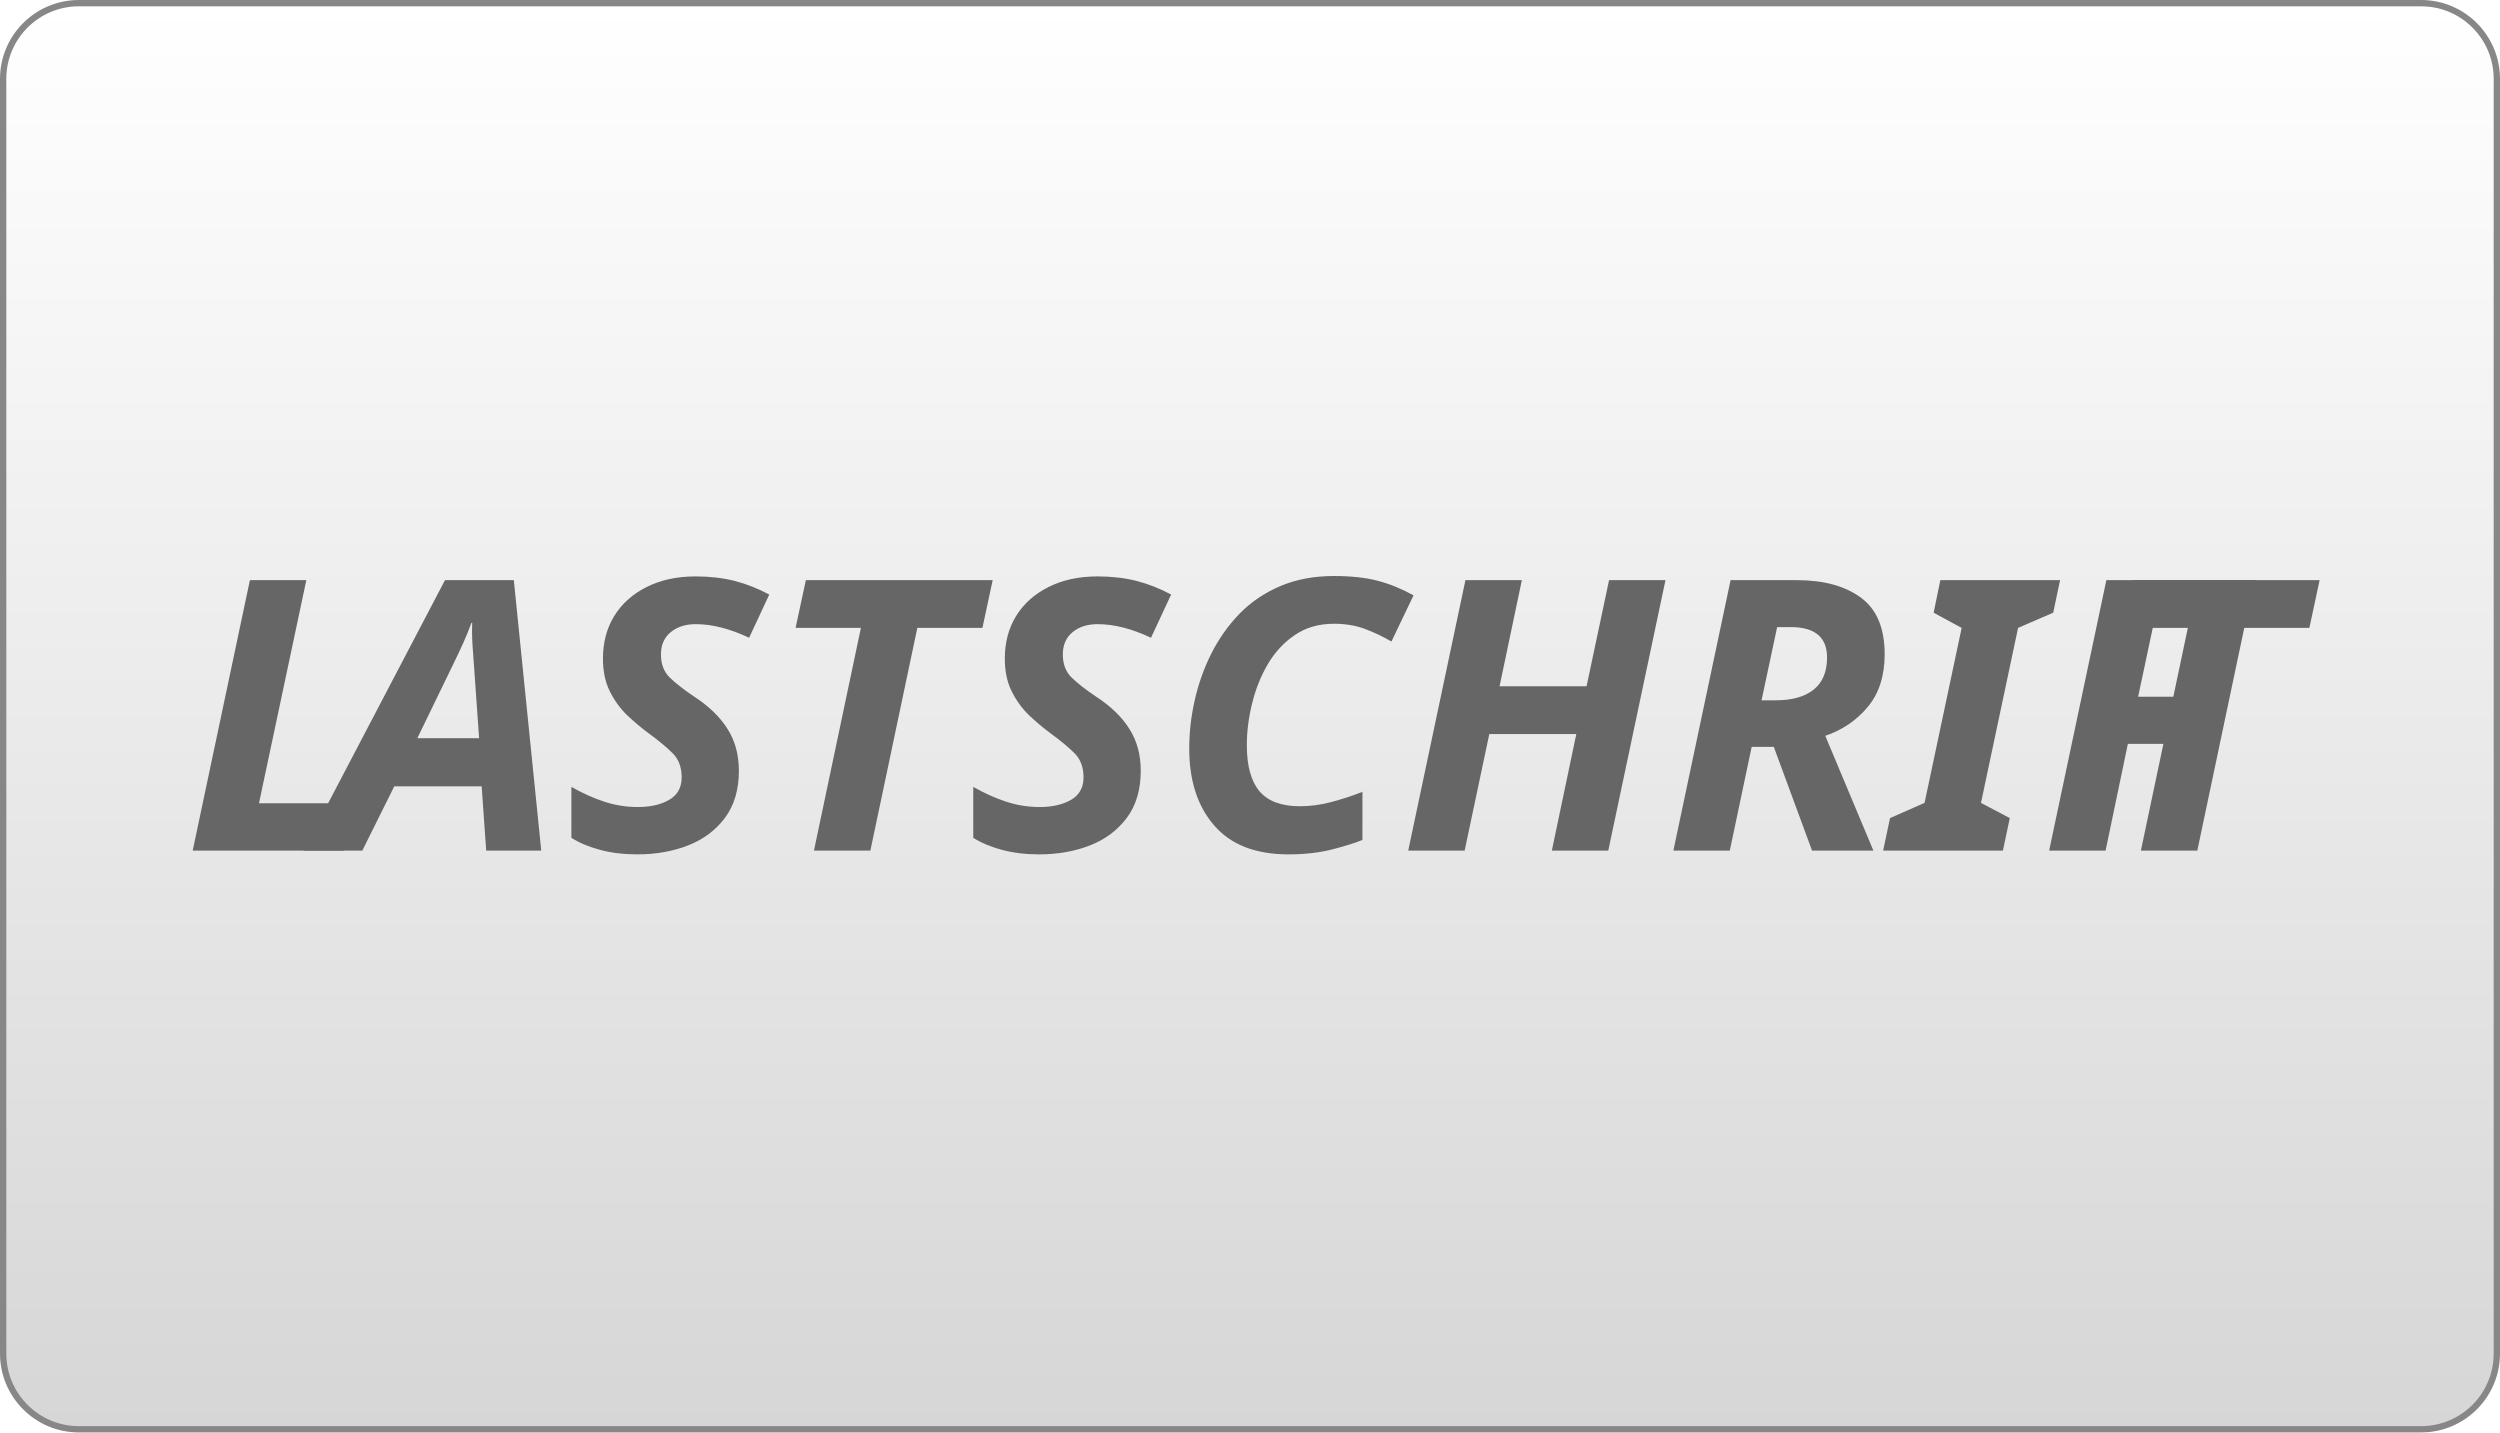
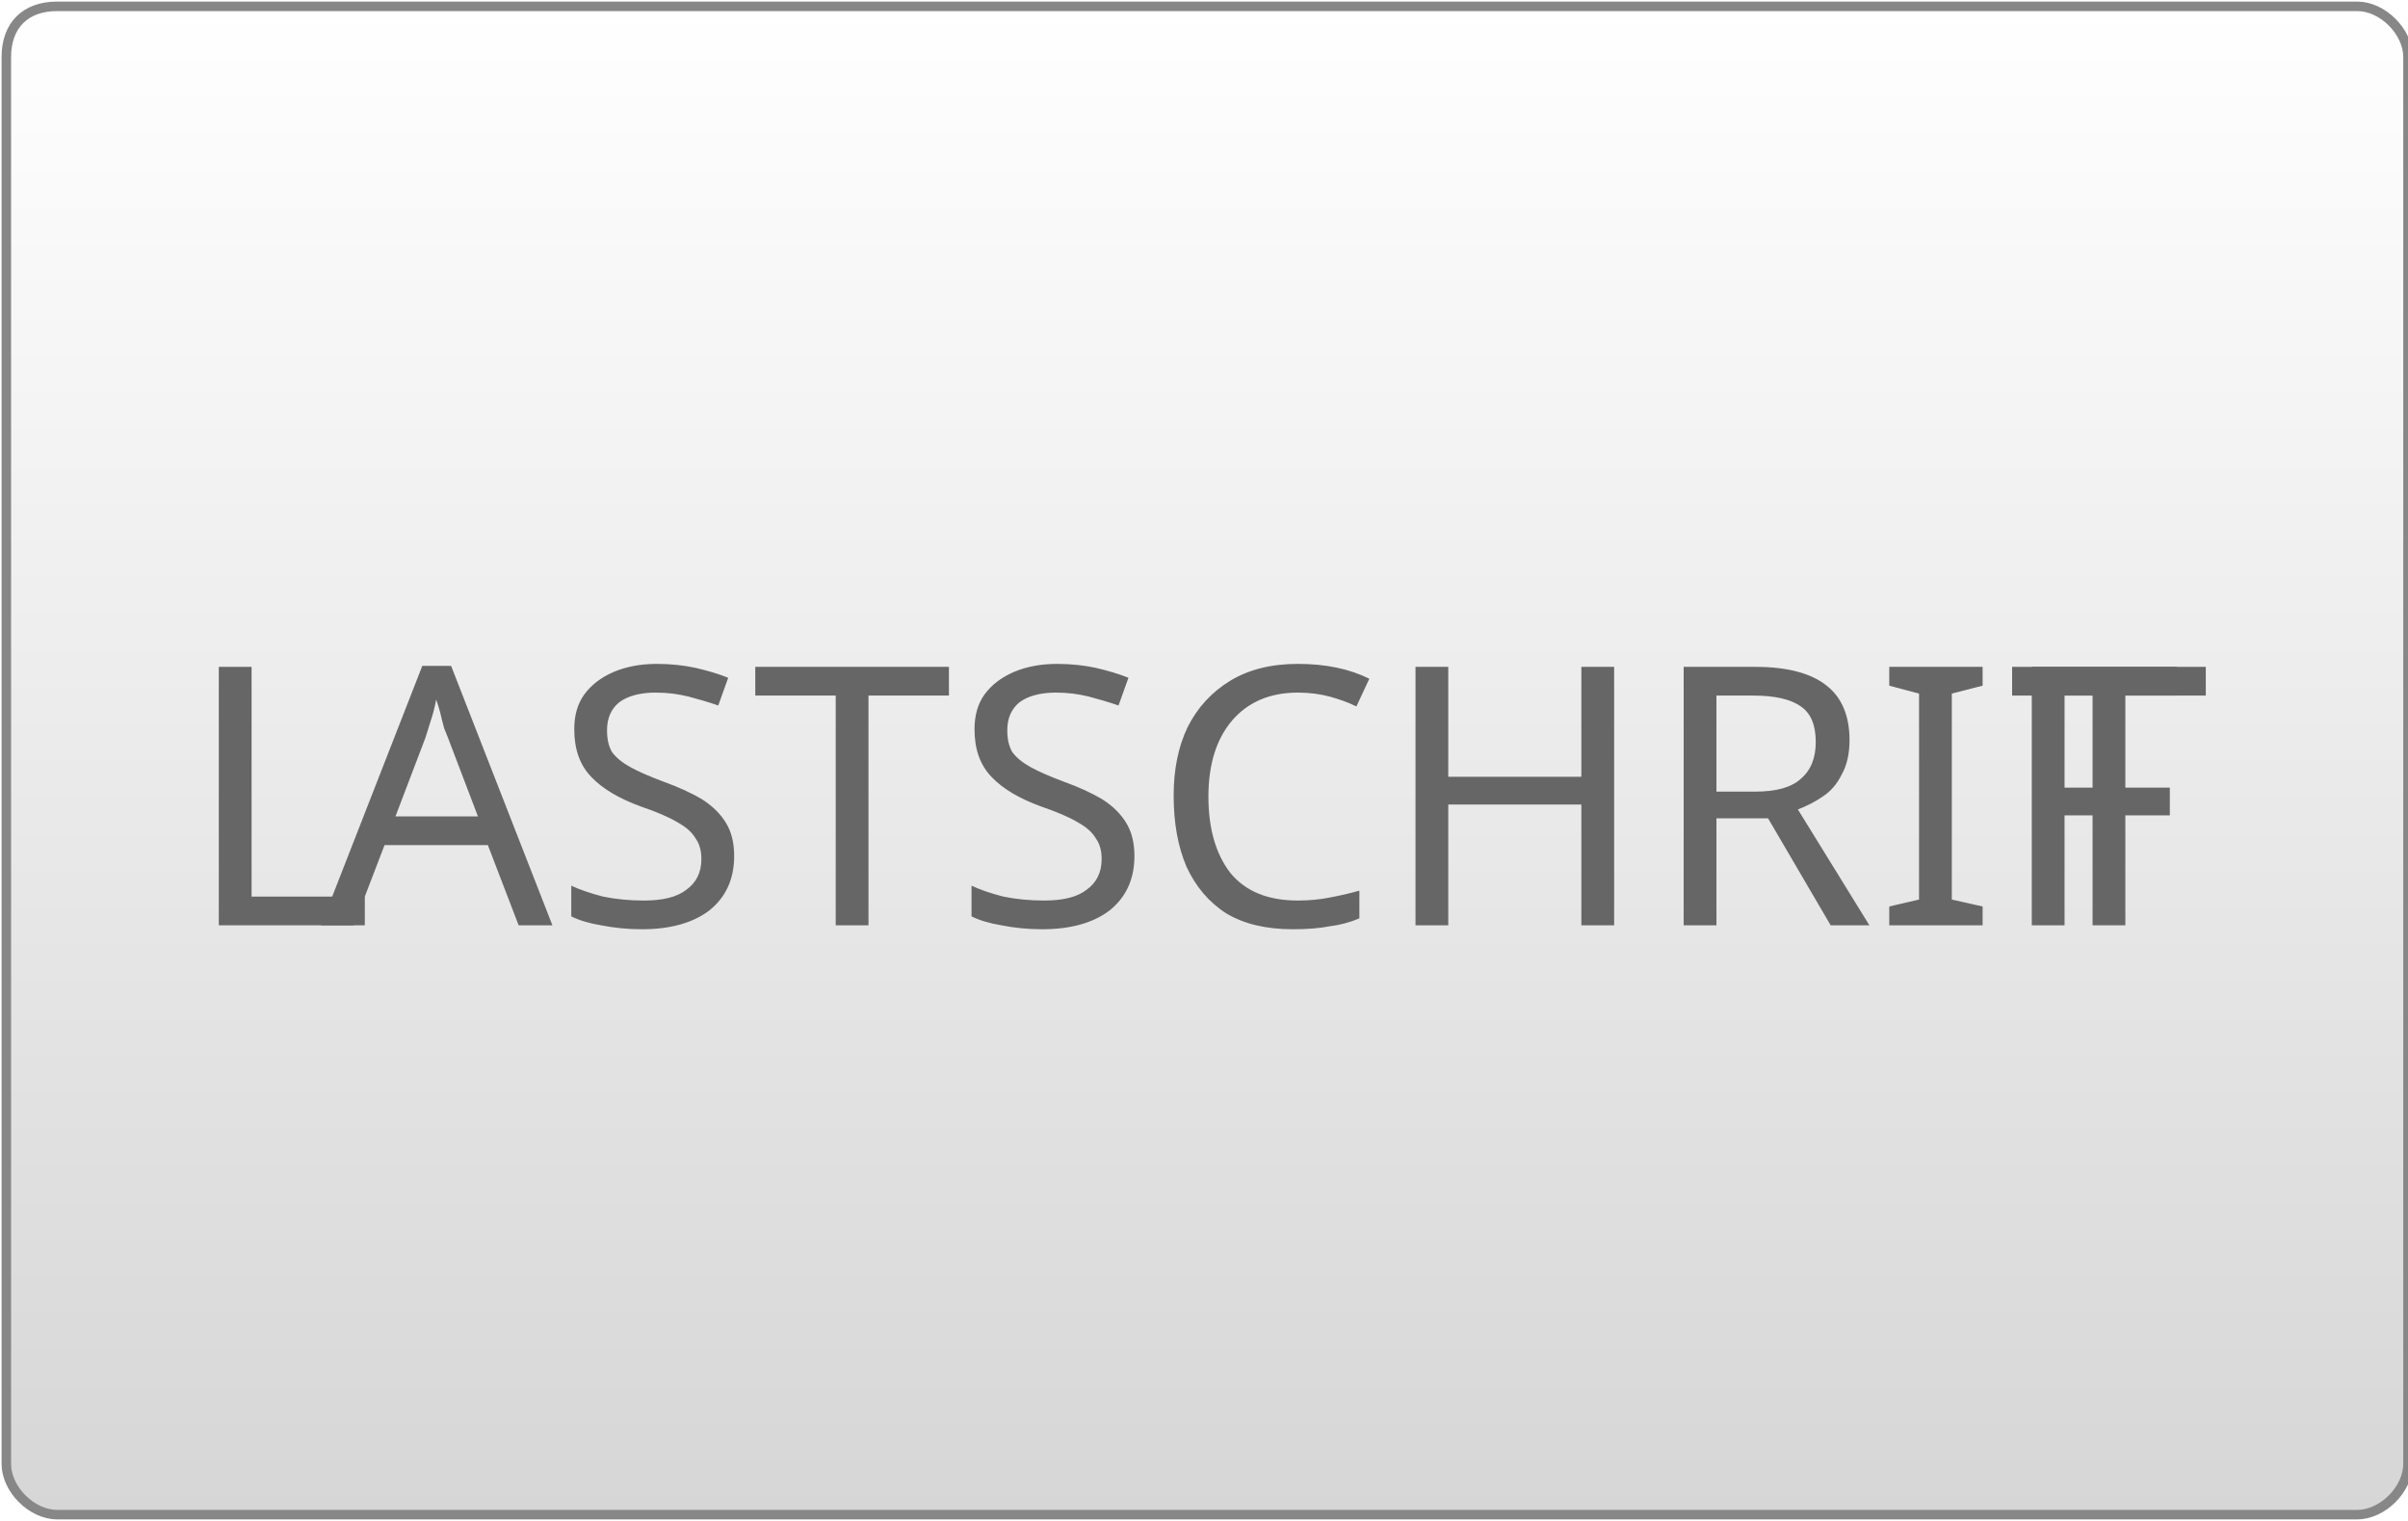
- <svg xmlns="http://www.w3.org/2000/svg" viewBox="0 0 198 113.45">
-   <defs>
-     <style>.cls-1{stroke:#878787;stroke-miterlimit:10;stroke-width:0.5px;fill:url(#Unbenannter_Verlauf_7);}.cls-2{font-size:30px;fill:#666;font-family:PTSans-BoldItalic, PT Sans;font-weight:700;font-style:italic;}.cls-3{letter-spacing:-0.12em;}.cls-4{letter-spacing:-0.04em;}</style>
-     <linearGradient id="Unbenannter_Verlauf_7" x1="99" y1="0.25" x2="99" y2="113.2" gradientUnits="userSpaceOnUse">
-       <stop offset="0" stop-color="#fff" />
-       <stop offset="1" stop-color="#d6d6d6" />
-     </linearGradient>
-   </defs>
-   <g id="Ebene_2" data-name="Ebene 2">
-     <g id="Ebene_1-2" data-name="Ebene 1">
-       <rect class="cls-1" x="0.25" y="0.25" width="197.5" height="112.95" rx="6" />
-       <text class="cls-2" transform="translate(14.48 67.37)">
-         <tspan class="cls-3">L</tspan>
-         <tspan x="11.34" y="0">ASTSCHRIF</tspan>
-         <tspan class="cls-4" x="151.17" y="0">T</tspan>
-       </text>
+ <svg xmlns="http://www.w3.org/2000/svg" version="1.1" id="Ebene_1" x="0px" y="0px" viewBox="0 0 38 24" style="enable-background:new 0 0 38 24;" xml:space="preserve">
+   <style type="text/css">
+ 	.st0{fill:url(#SVGID_1_);stroke:#878787;stroke-width:0.15;stroke-miterlimit:10;}
+ 	.st1{fill:#666666;}
+ 	.st2{font-family:'PTSans-BoldItalic';}
+ 	.st3{font-size:5.699px;}
+ </style>
+   <g>
+     <g id="Ebene_1-2">
+       <linearGradient id="SVGID_1_" gradientUnits="userSpaceOnUse" x1="19" y1="25.765" x2="19" y2="1.935" gradientTransform="matrix(1 0 0 -1 0 25.85)">
+         <stop offset="0" style="stop-color:#FFFFFF" />
+         <stop offset="1" style="stop-color:#D6D6D6" />
+       </linearGradient>
+       <path class="st0" d="M0.9,0.1h36.3c0.4,0,0.8,0.4,0.8,0.8v22.2c0,0.4-0.4,0.8-0.8,0.8H0.9c-0.4,0-0.8-0.4-0.8-0.8V0.9    C0.1,0.4,0.4,0.1,0.9,0.1z" />
+       <text transform="matrix(1.0031 0 0 1 2.9044 14.6008)" class="st1 st2 st3">L</text>
+       <text transform="matrix(1.0031 0 0 1 5.0655 14.6008)" class="st1 st2 st3">ASTSCHRIF</text>
+       <text transform="matrix(1.0031 0 0 1 31.69 14.6008)" class="st1 st2 st3">T</text>
    </g>
  </g>
</svg>
